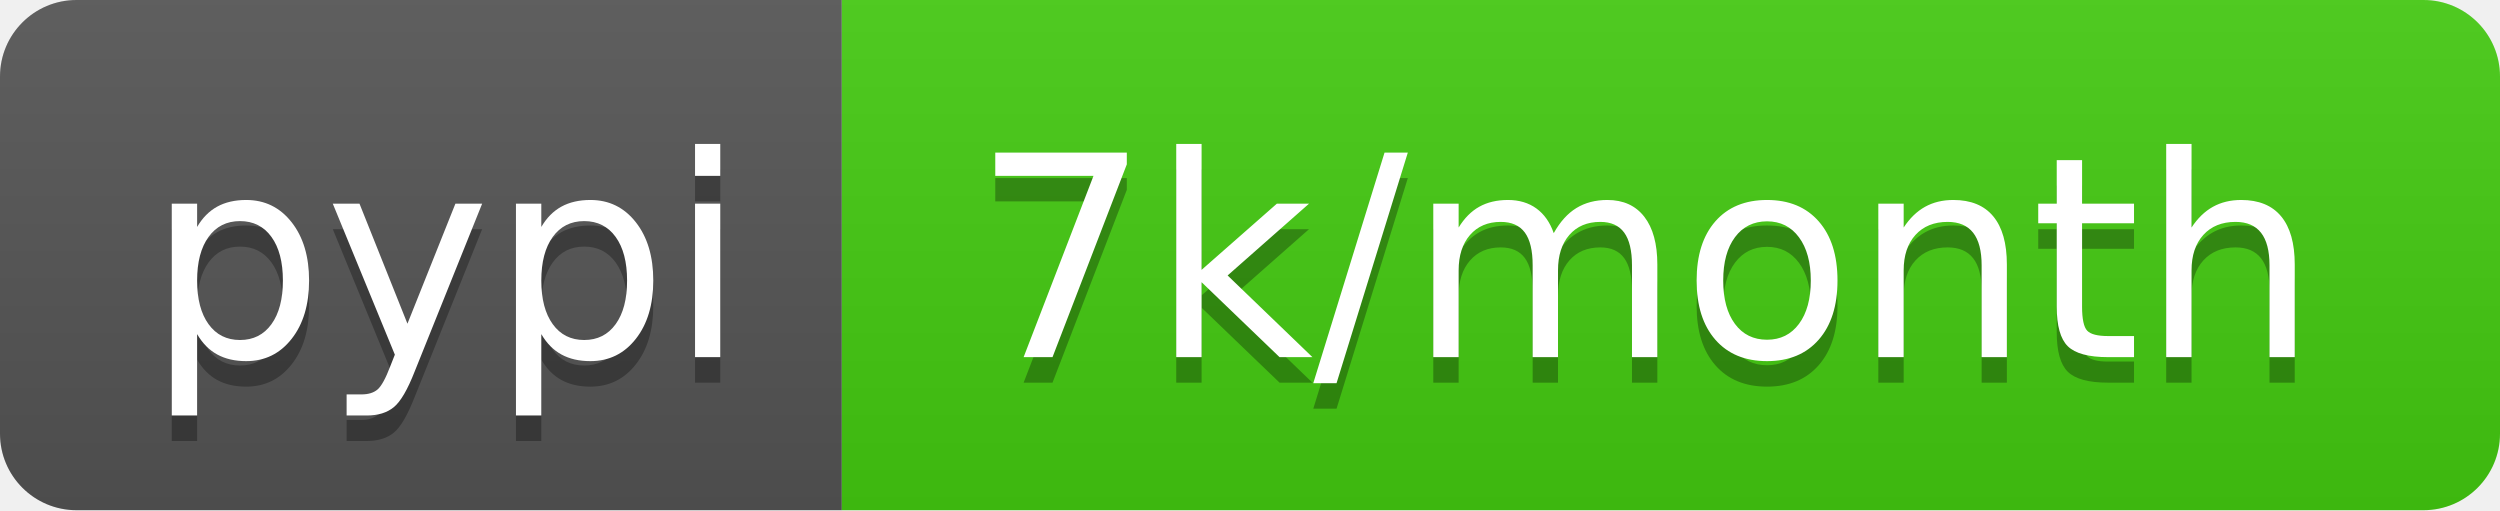
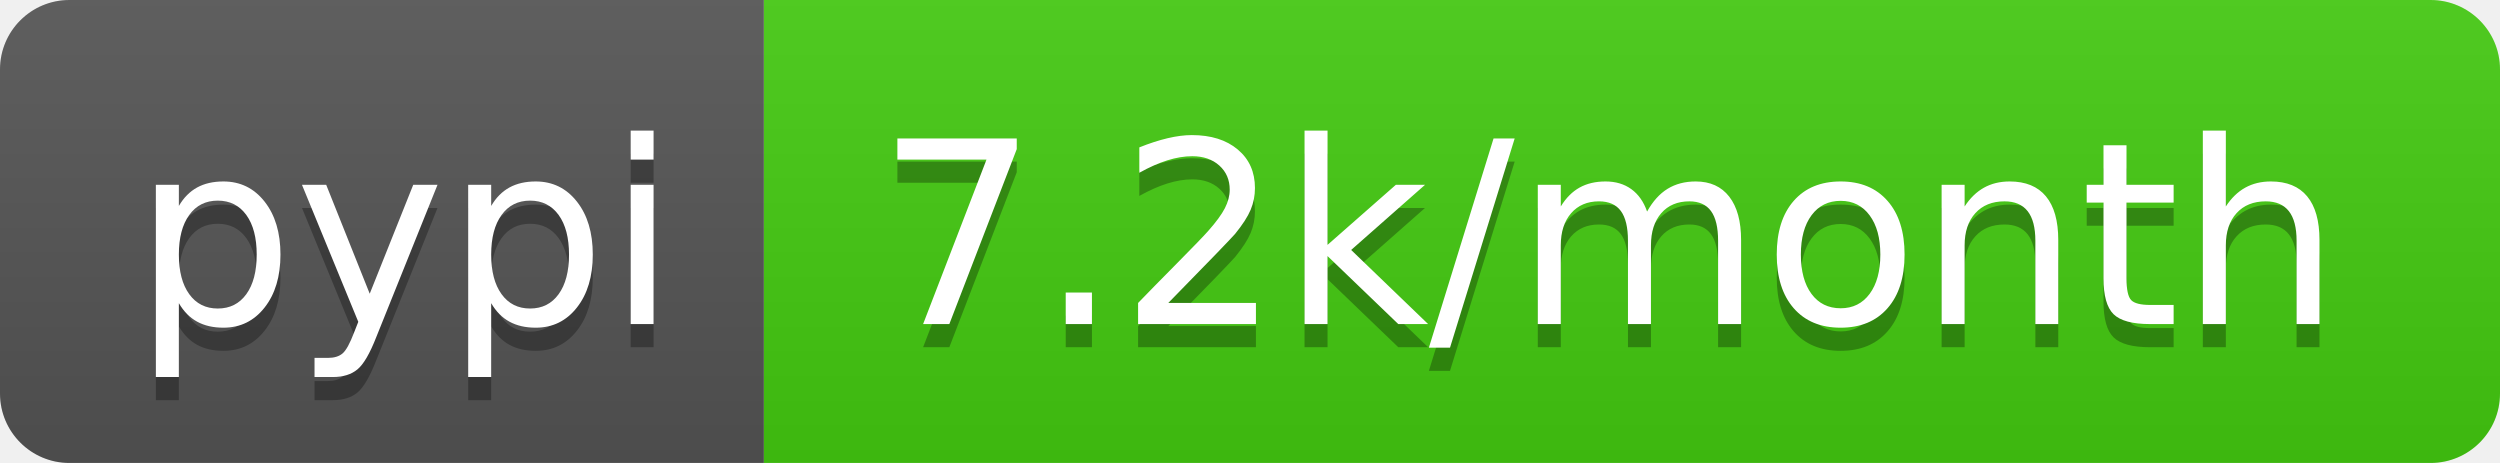
- <svg xmlns="http://www.w3.org/2000/svg" width="98" height="20">
+ <svg xmlns="http://www.w3.org/2000/svg" width="108" height="20">
  <linearGradient id="b" x2="0" y2="100%">
    <stop offset="0" stop-color="#bbb" stop-opacity=".1" />
    <stop offset="1" stop-opacity=".1" />
  </linearGradient>
  <clipPath id="a">
-     <rect width="98" height="20" rx="3" fill="#fff" />
+     <rect width="108" height="20" rx="3" fill="#fff" />
  </clipPath>
  <g clip-path="url(#a)">
    <path fill="#555" d="M0 0h33v20H0z" />
-     <path fill="#4c1" d="M33 0h65v20H33z" />
-     <path fill="url(#b)" d="M0 0h98v20H0z" />
+     <path fill="#4c1" d="M33 0h75v20H33z" />
+     <path fill="url(#b)" d="M0 0h108v20H0z" />
  </g>
  <g fill="#fff" text-anchor="middle" font-family="DejaVu Sans,Verdana,Geneva,sans-serif" font-size="110">
    <text x="175" y="150" fill="#010101" fill-opacity=".3" transform="scale(.1)" textLength="230">pypi</text>
    <text x="175" y="140" transform="scale(.1)" textLength="230">pypi</text>
-     <text x="645" y="150" fill="#010101" fill-opacity=".3" transform="scale(.1)" textLength="550">7k/month</text>
-     <text x="645" y="140" transform="scale(.1)" textLength="550">7k/month</text>
+     <text x="695" y="150" fill="#010101" fill-opacity=".3" transform="scale(.1)" textLength="650">7.2k/month</text>
+     <text x="695" y="140" transform="scale(.1)" textLength="650">7.2k/month</text>
  </g>
</svg>
